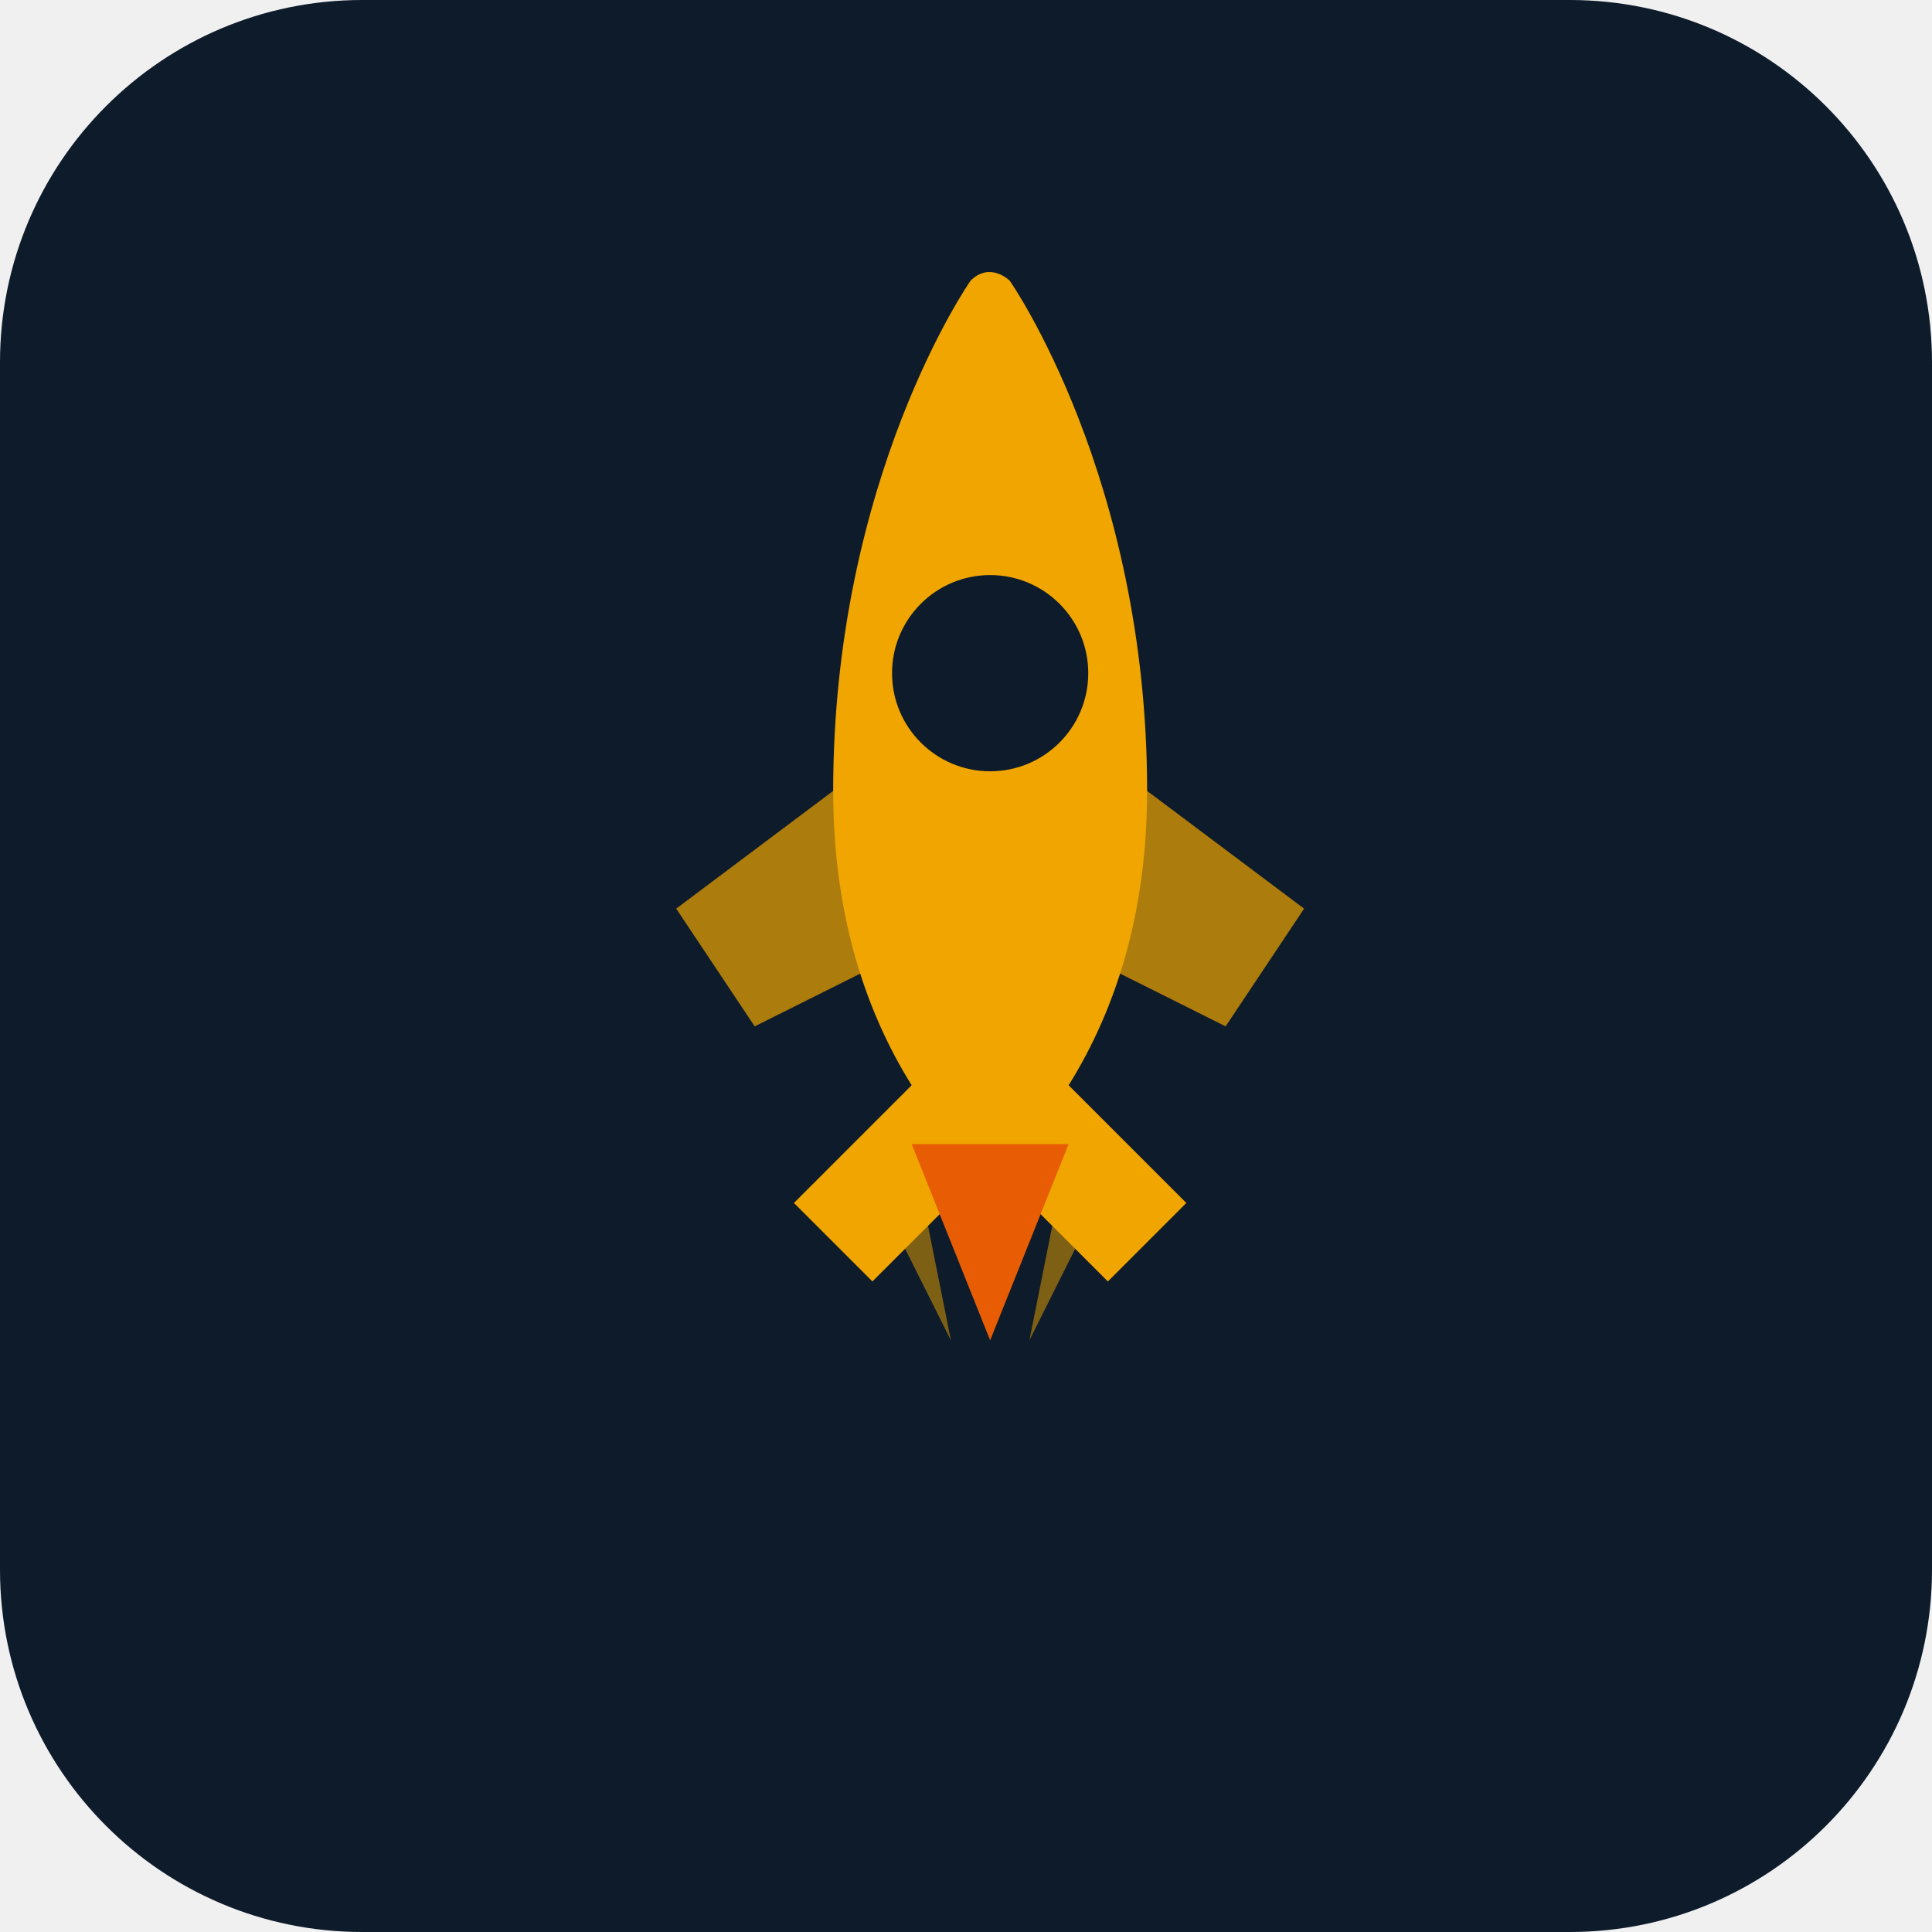
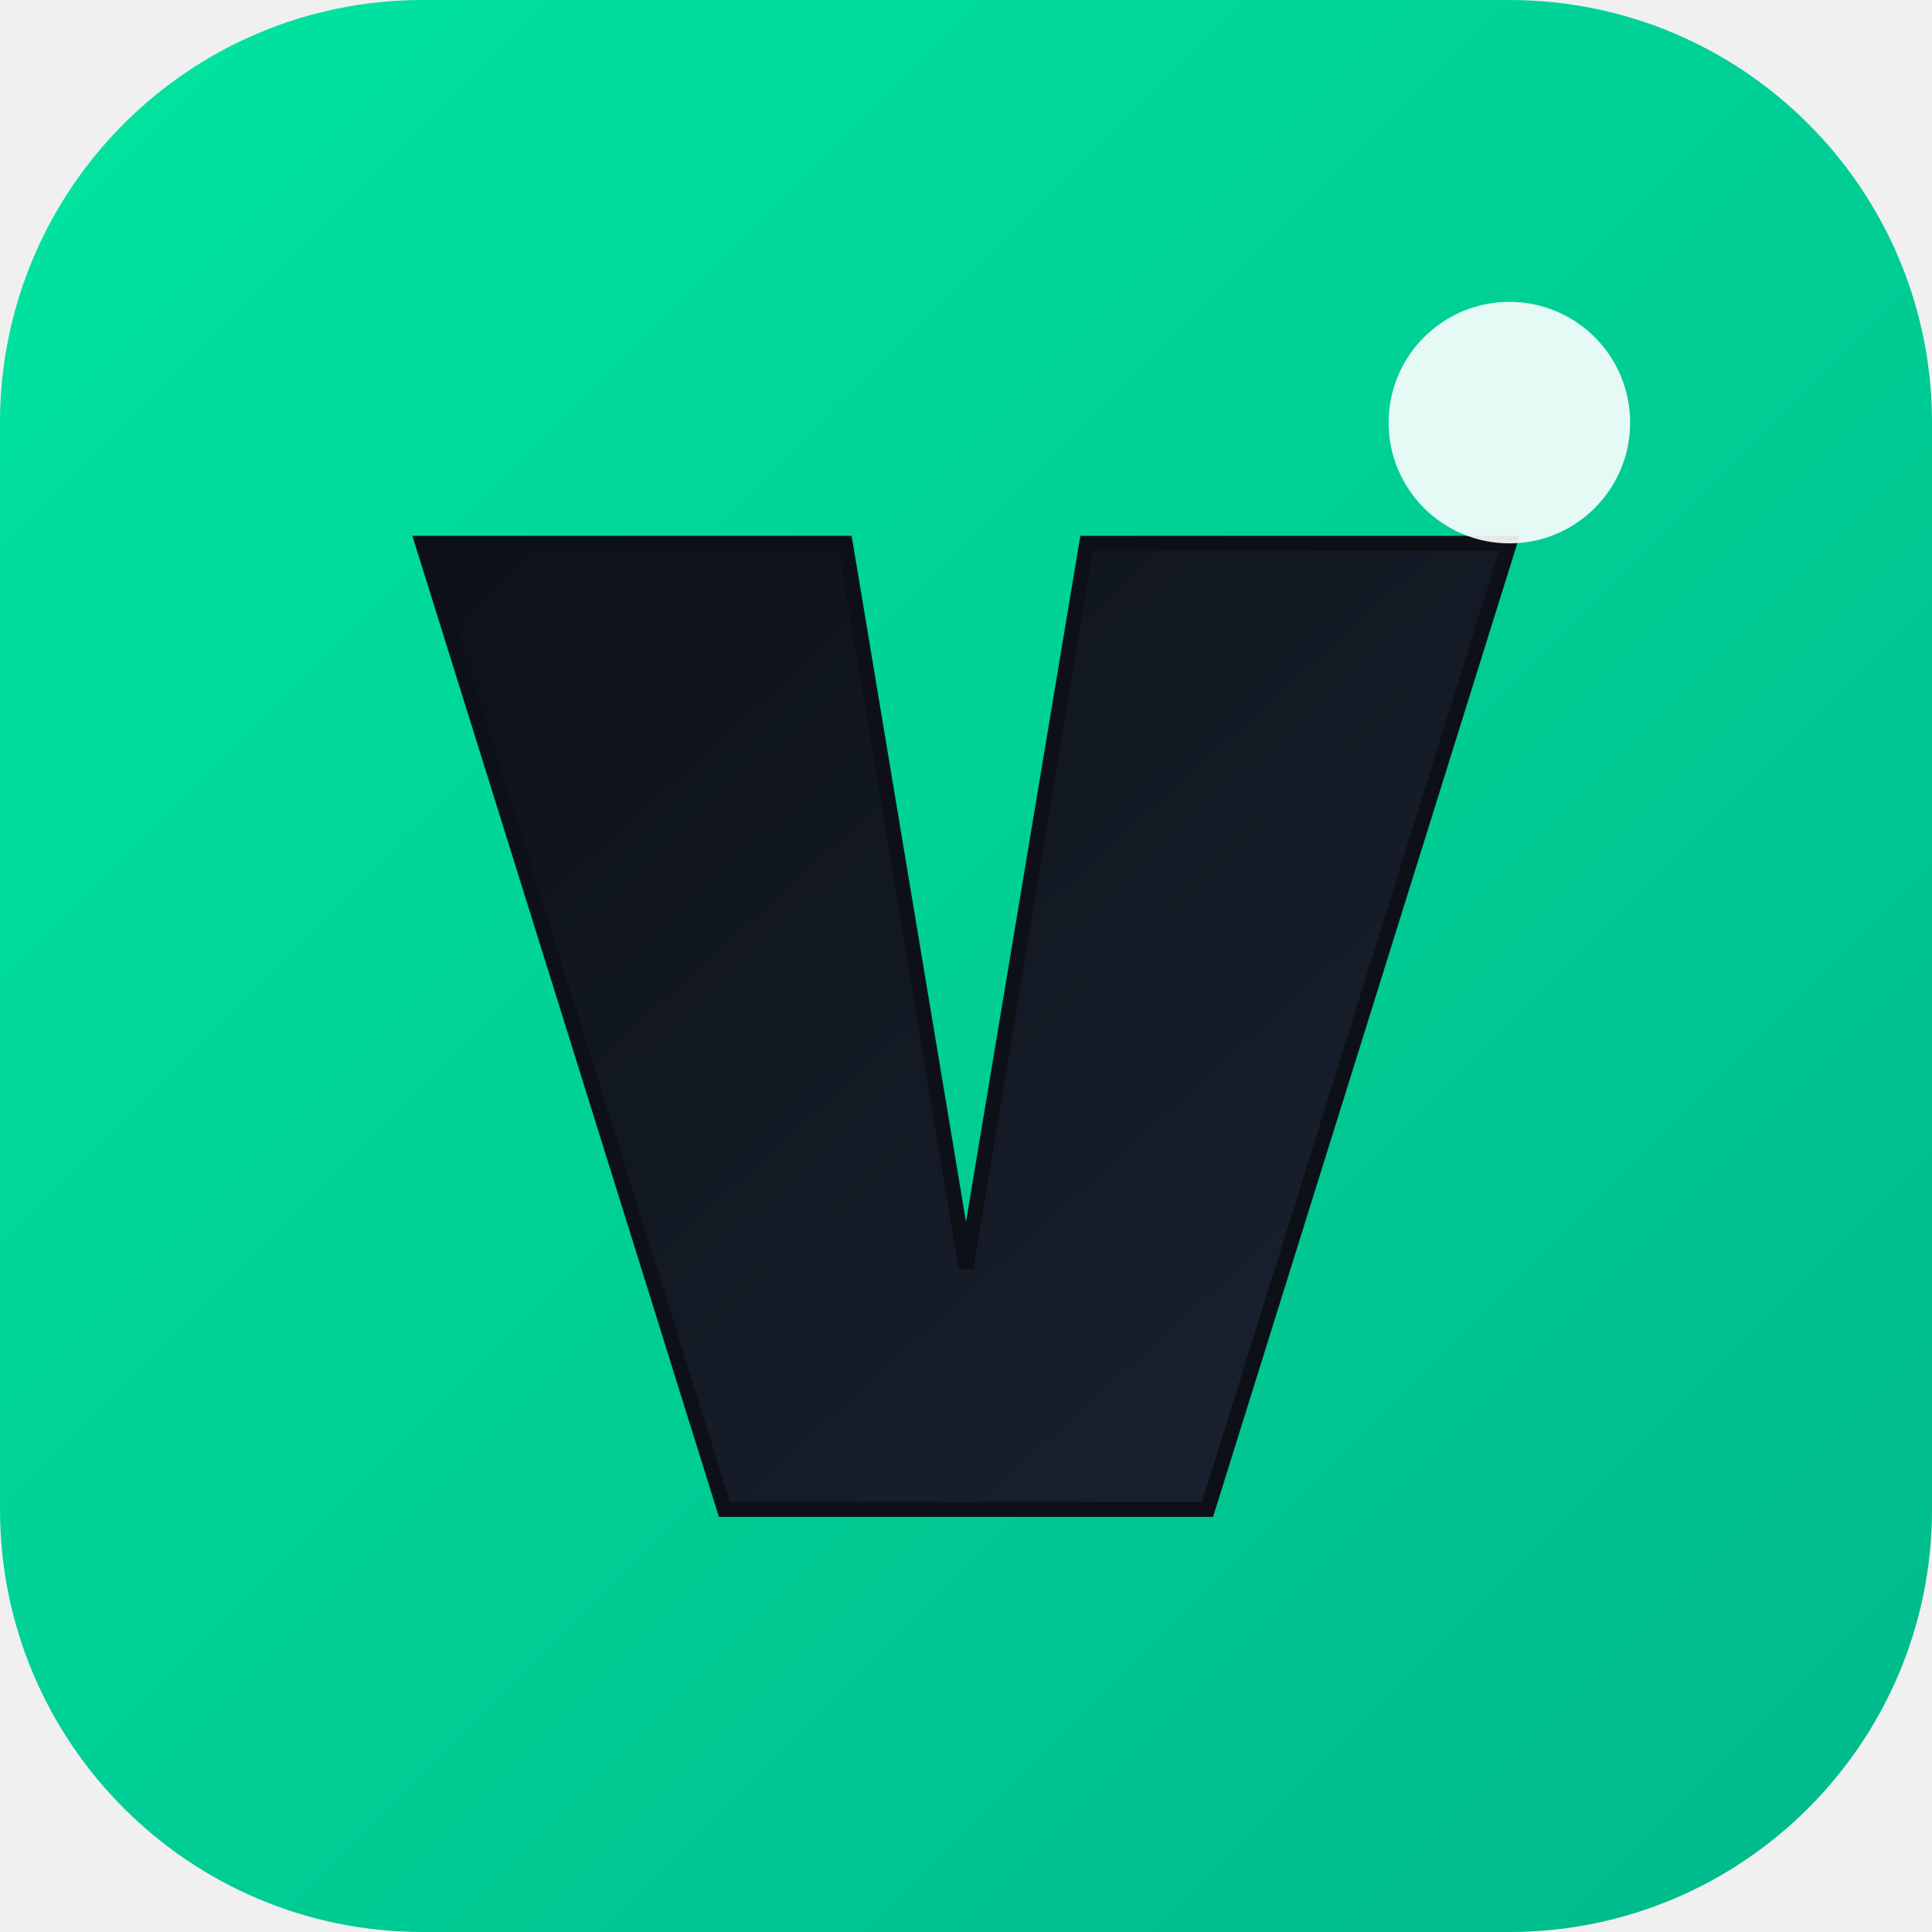
<svg xmlns="http://www.w3.org/2000/svg" viewBox="0 0 64 64">
-   <rect width="64" height="64" rx="12" fill="#0d1b2a" />
-   <g transform="translate(12, 8) scale(0.65)">
-     <path d="M31 2C31 2 24 12 24 28C24 34 25.5 39 28 43L22 49L26 53L32 47C32 47 32 47 32 47L38 53L42 49L36 43C38.5 39 40 34 40 28C40 12 33 2 33 2C33 2 32 1 31 2Z" fill="#f0a500" />
-     <circle cx="32" cy="22" r="5" fill="#0d1b2a" />
-     <path d="M24 28L16 34L20 40L28 36" fill="#f0a500" opacity="0.7" />
-     <path d="M40 28L48 34L44 40L36 36" fill="#f0a500" opacity="0.7" />
-     <path d="M28 46L32 56L36 46" fill="#e85d04" />
-     <path d="M26 48L30 56L28 46" fill="#f0a500" opacity="0.5" />
-     <path d="M38 48L34 56L36 46" fill="#f0a500" opacity="0.5" />
-   </g>
+   <defs>
+     <linearGradient id="bg" x1="0%" y1="0%" x2="100%" y2="100%">
+       <stop offset="0%" stop-color="#00e5a0" />
+       <stop offset="100%" stop-color="#00b88a" />
+     </linearGradient>
+     <linearGradient id="text" x1="0%" y1="0%" x2="100%" y2="100%">
+       <stop offset="0%" stop-color="#0d1117" />
+       <stop offset="100%" stop-color="#1a2332" />
+     </linearGradient>
+   </defs>
+   <rect width="64" height="64" rx="14" fill="url(#bg)" />
+   <path d="M14 18 L28 18 L32 42 L36 18 L50 18 L40 50 L24 50 Z" fill="url(#text)" stroke="#0d1117" stroke-width="0.5" />
+   <circle cx="50" cy="14" r="4" fill="#ffffff" opacity="0.9" />
</svg>
